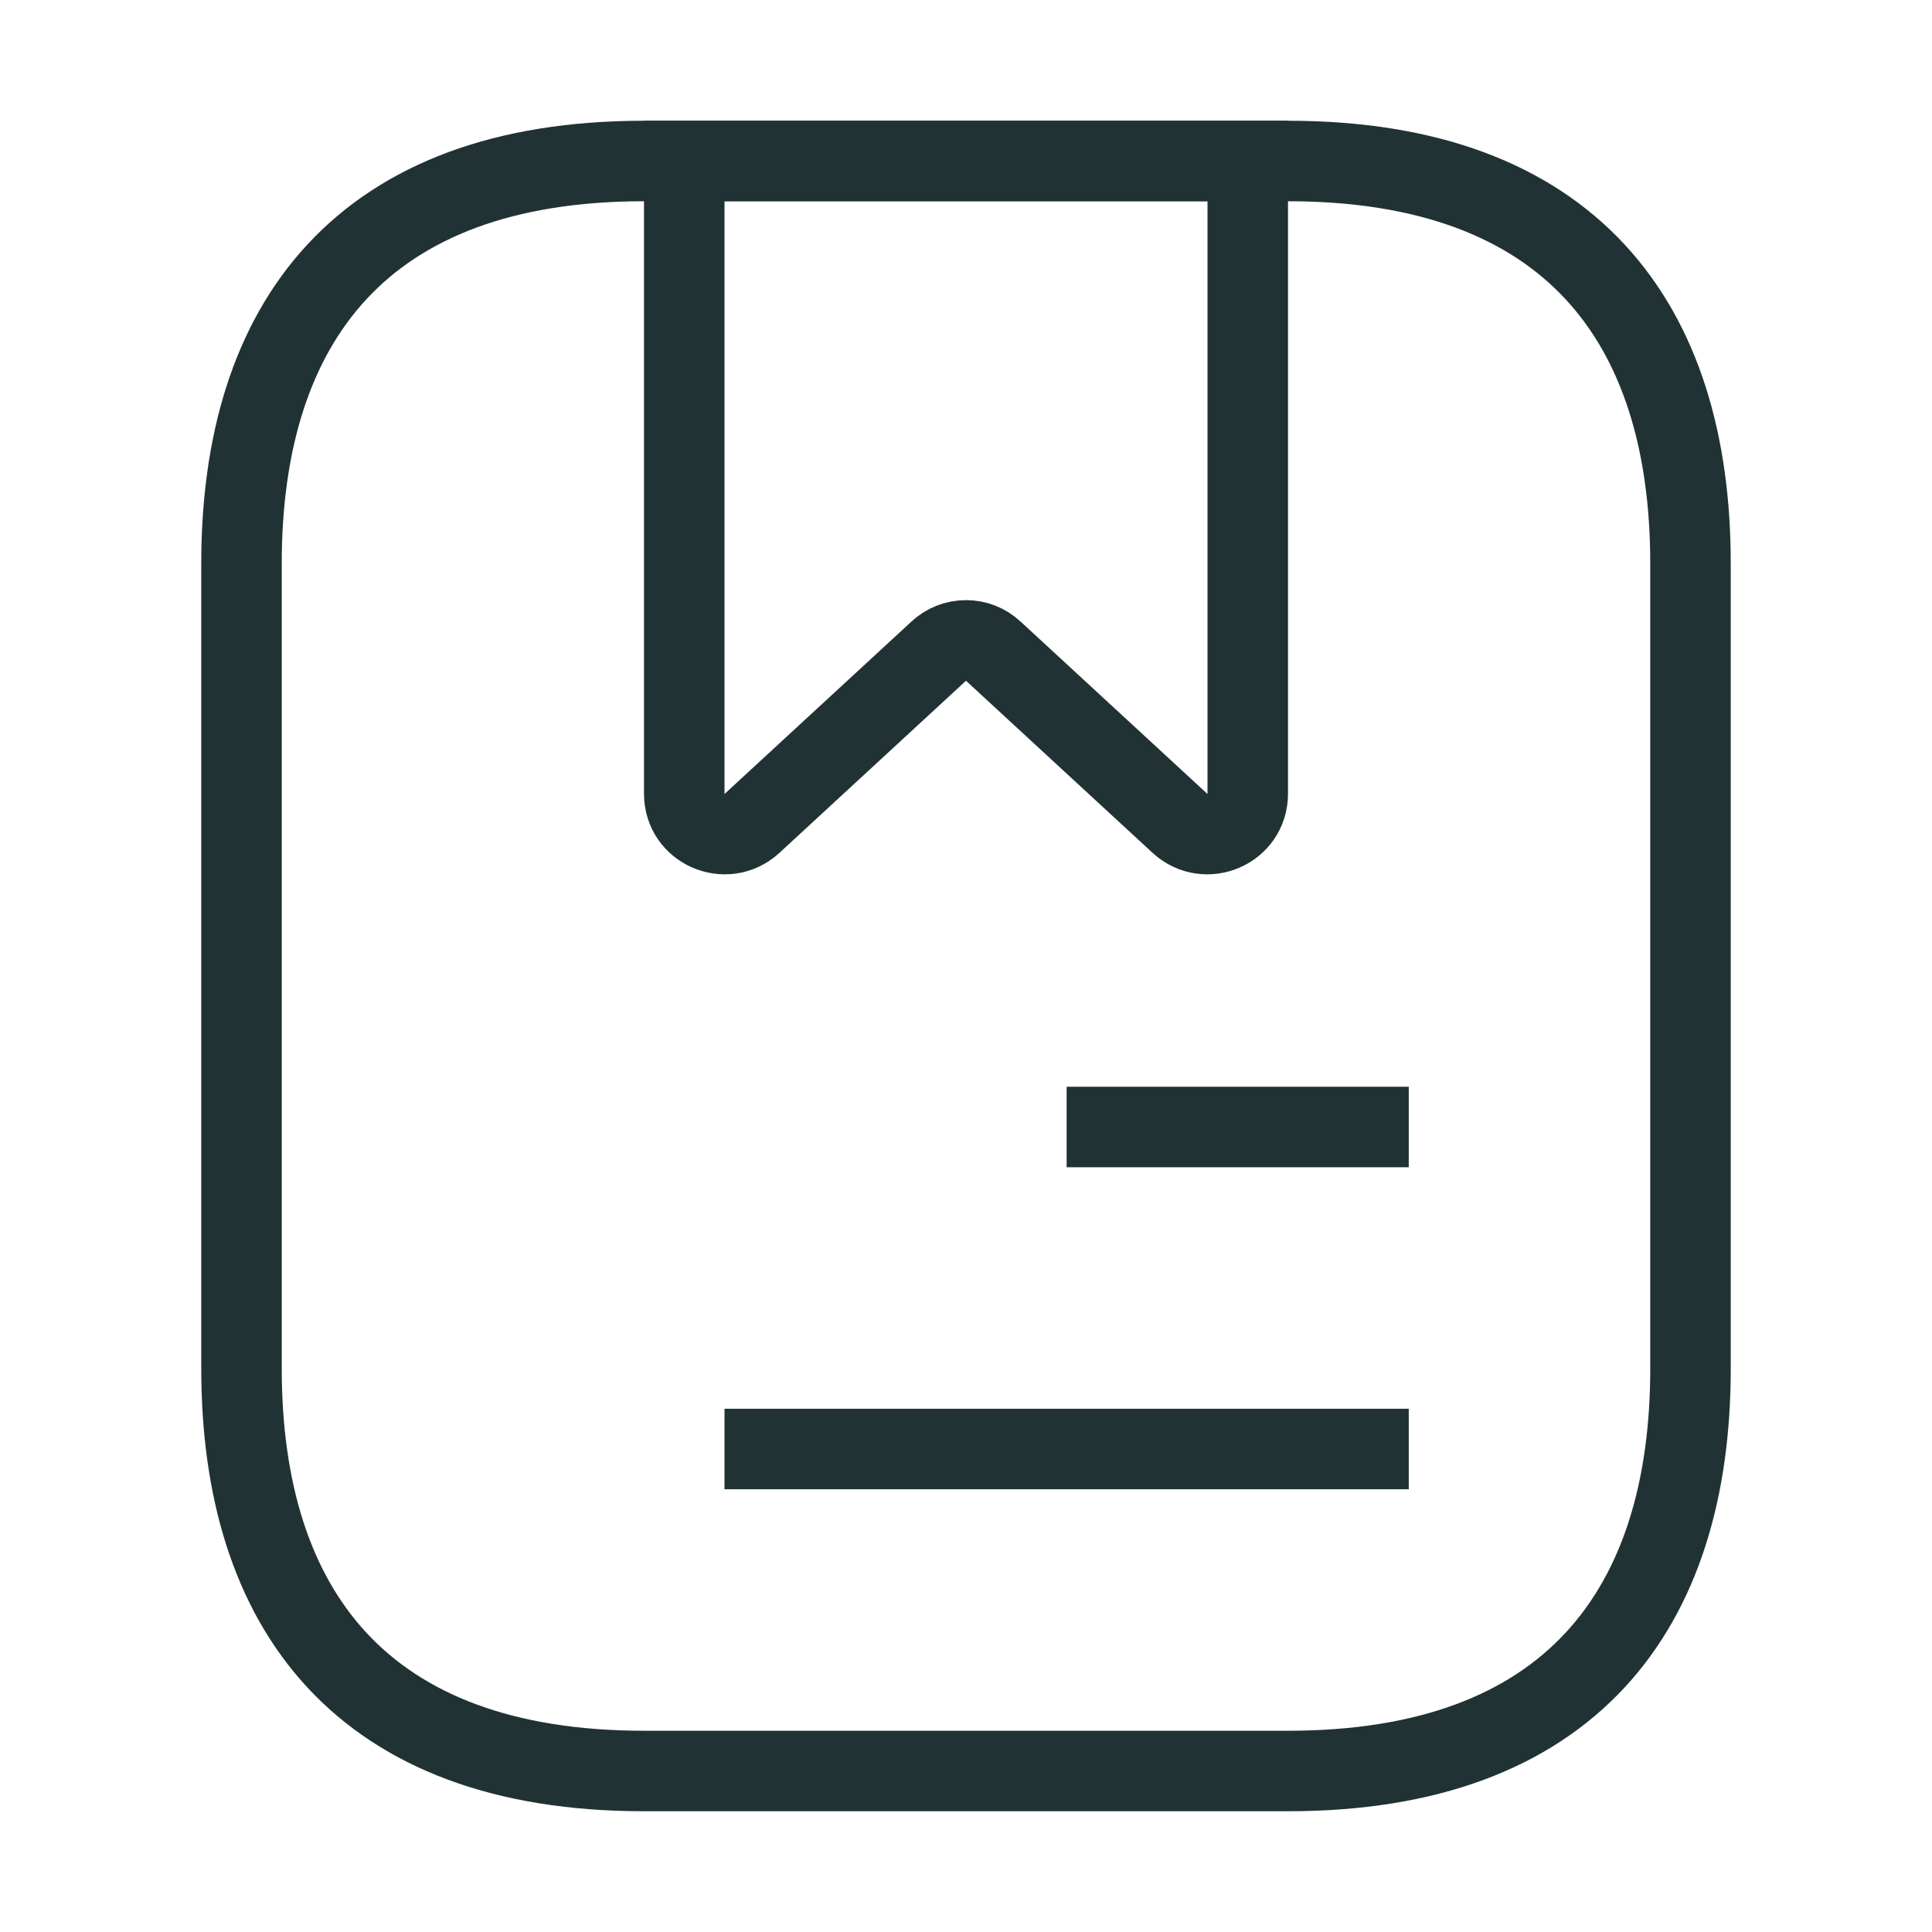
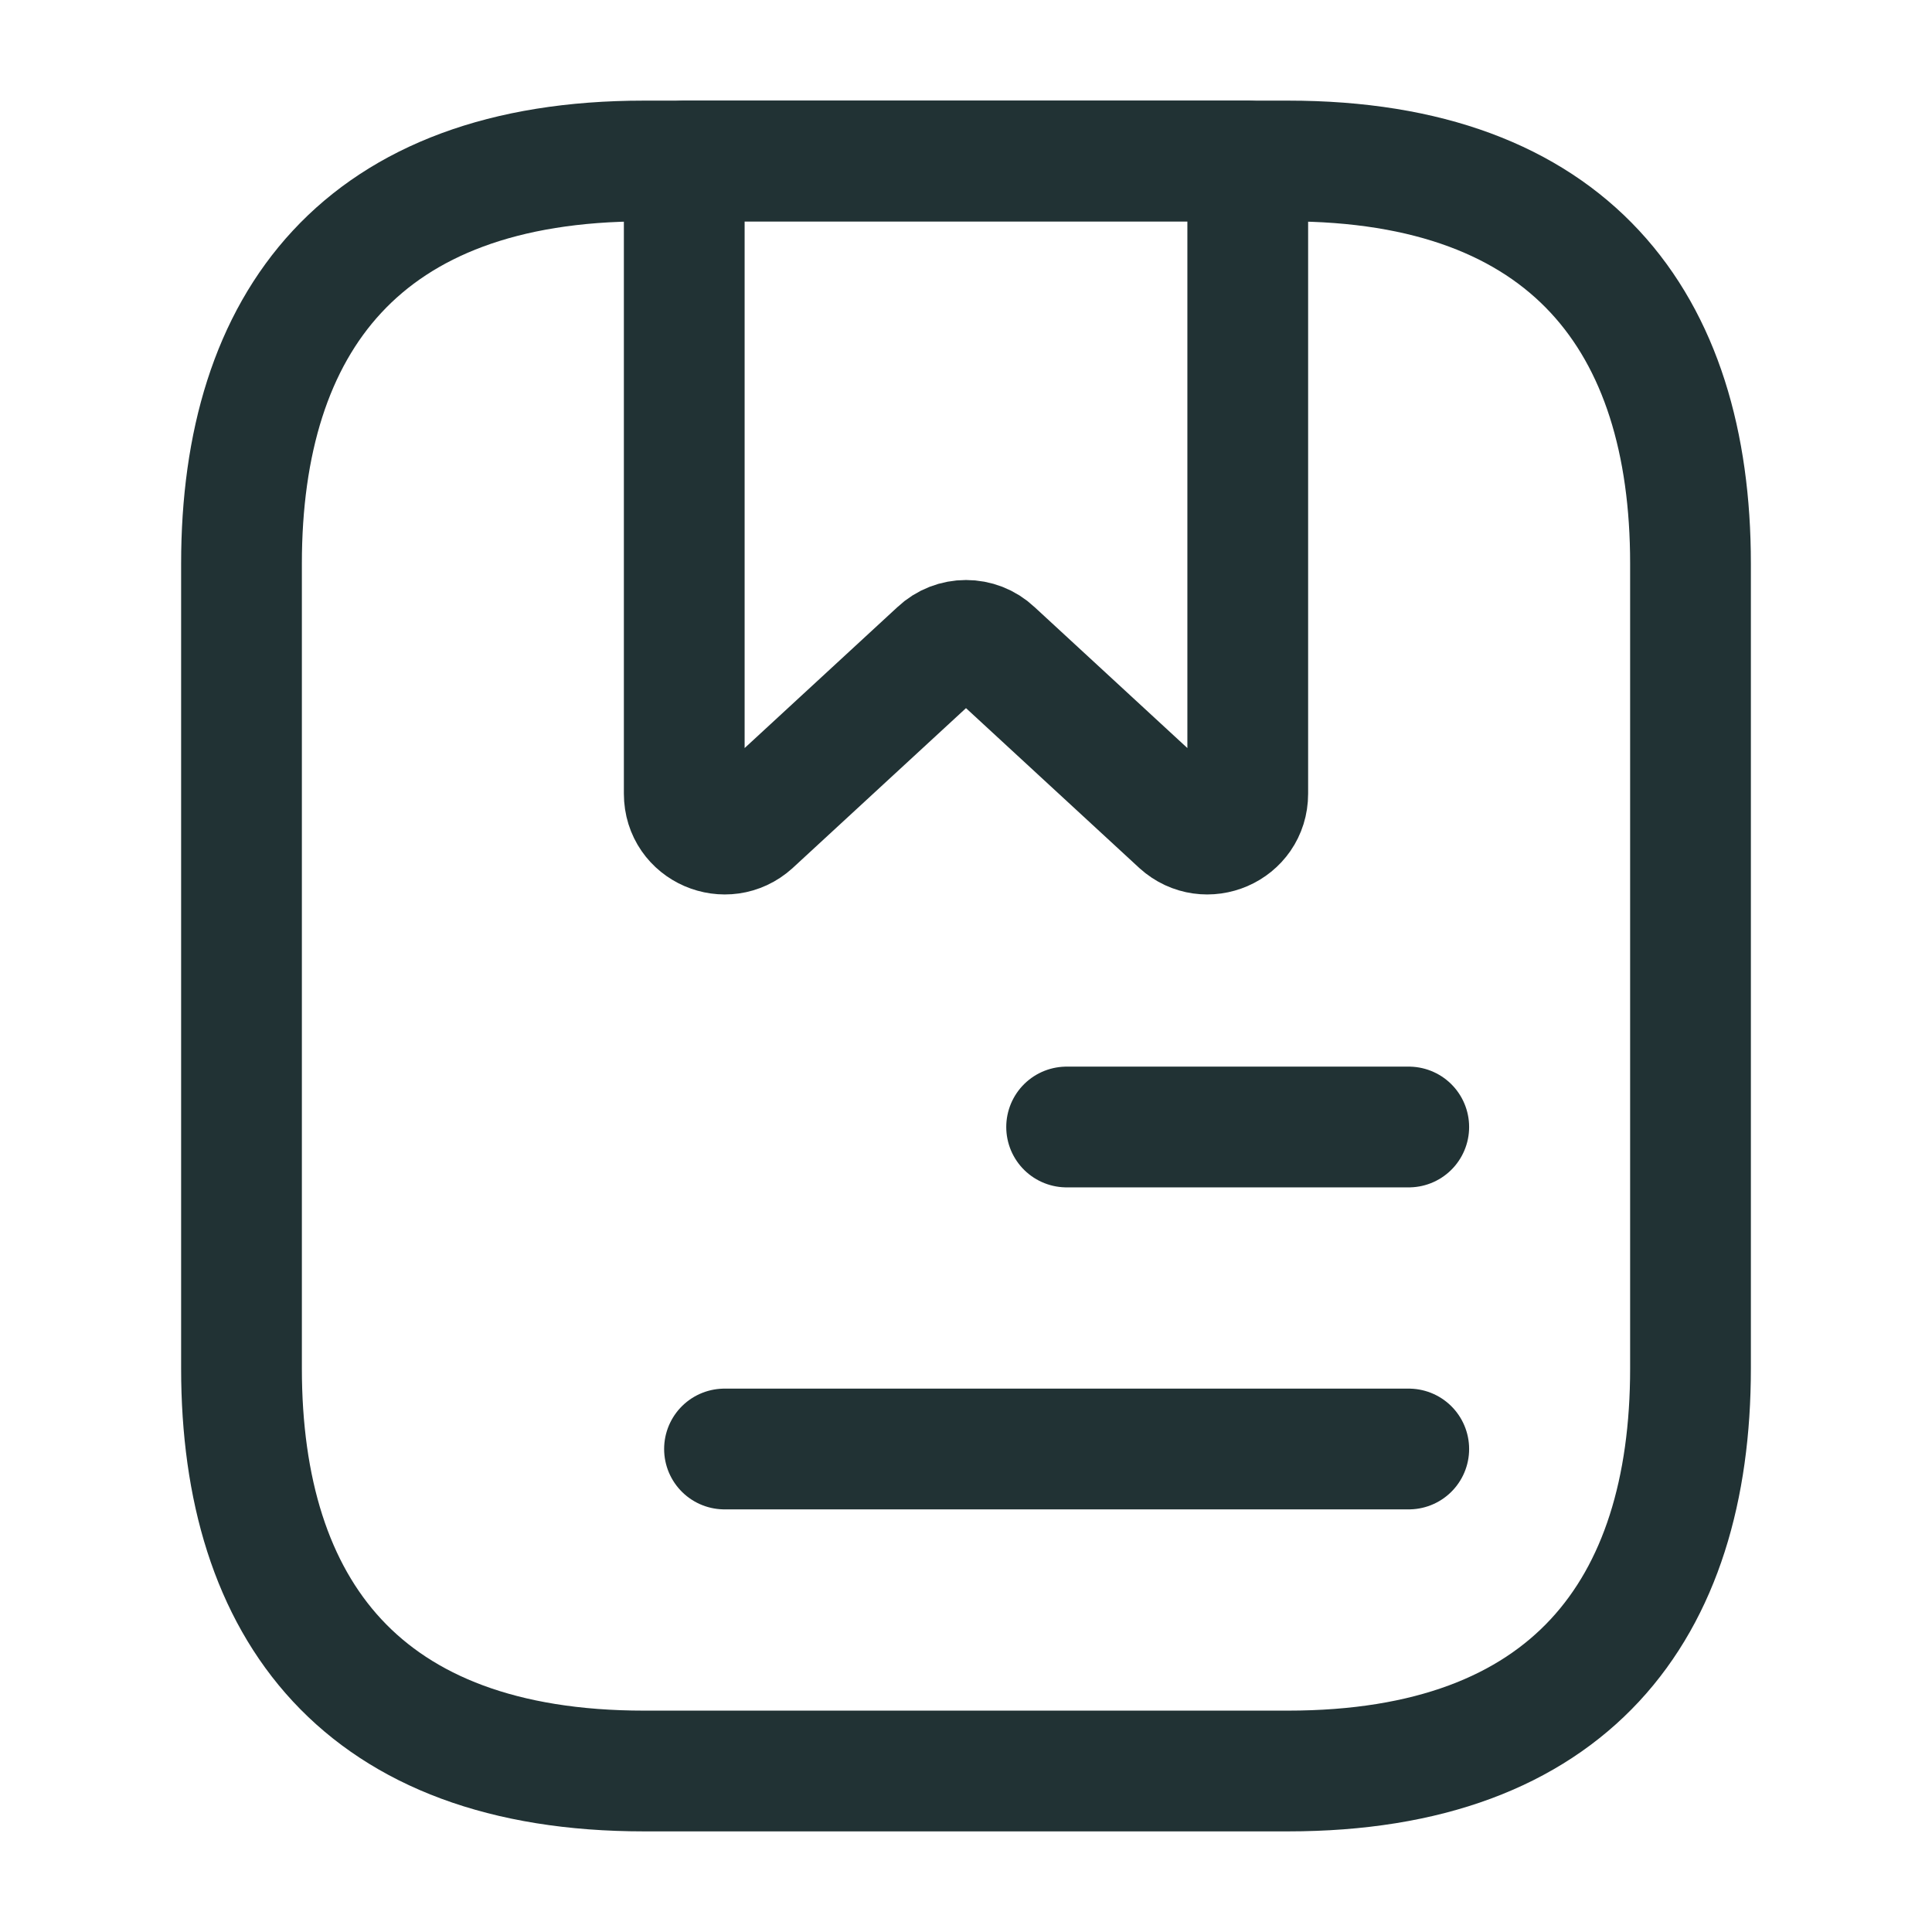
<svg xmlns="http://www.w3.org/2000/svg" width="24px" height="24px" viewBox="0 0 24 24" fill="none">
-   <path d="M21 7V17C21 20 19.5 22 16 22H8C4.5 22 3 20 3 17V7C3 4 4.5 2 8 2H16C19.5 2 21 4 21 7Z" stroke="#213234" strokeWidth="1.5" stroke-miterlimit="10" strokeLinecap="round" strokeLinejoin="round" />
-   <path d="M15.5 2V9.86C15.5 10.3 14.98 10.52 14.66 10.23L12.34 8.09C12.15 7.91 11.85 7.91 11.66 8.09L9.34 10.23C9.02 10.52 8.5 10.3 8.5 9.86V2H15.5Z" stroke="#213234" strokeWidth="1.5" stroke-miterlimit="10" strokeLinecap="round" strokeLinejoin="round" />
-   <path d="M13.25 14H17.5" stroke="#213234" strokeWidth="1.5" stroke-miterlimit="10" strokeLinecap="round" strokeLinejoin="round" />
-   <path d="M9 18H17.5" stroke="#213234" strokeWidth="1.5" stroke-miterlimit="10" strokeLinecap="round" strokeLinejoin="round" />
+   <path d="M21 7V17C21 20 19.5 22 16 22H8C4.5 22 3 20 3 17V7C3 4 4.5 2 8 2H16C19.5 2 21 4 21 7Z" stroke="#213234" stroke-width="1.5" stroke-miterlimit="10" stroke-linecap="round" stroke-linejoin="round" />
+   <path d="M15.5 2V9.86C15.5 10.3 14.98 10.52 14.66 10.23L12.34 8.09C12.15 7.91 11.85 7.91 11.66 8.09L9.34 10.23C9.02 10.52 8.5 10.3 8.5 9.86V2H15.5Z" stroke="#213234" stroke-width="1.5" stroke-miterlimit="10" stroke-linecap="round" stroke-linejoin="round" />
+   <path d="M13.25 14H17.5" stroke="#213234" stroke-width="1.5" stroke-miterlimit="10" stroke-linecap="round" stroke-linejoin="round" />
+   <path d="M9 18H17.5" stroke="#213234" stroke-width="1.5" stroke-miterlimit="10" stroke-linecap="round" stroke-linejoin="round" />
</svg>
